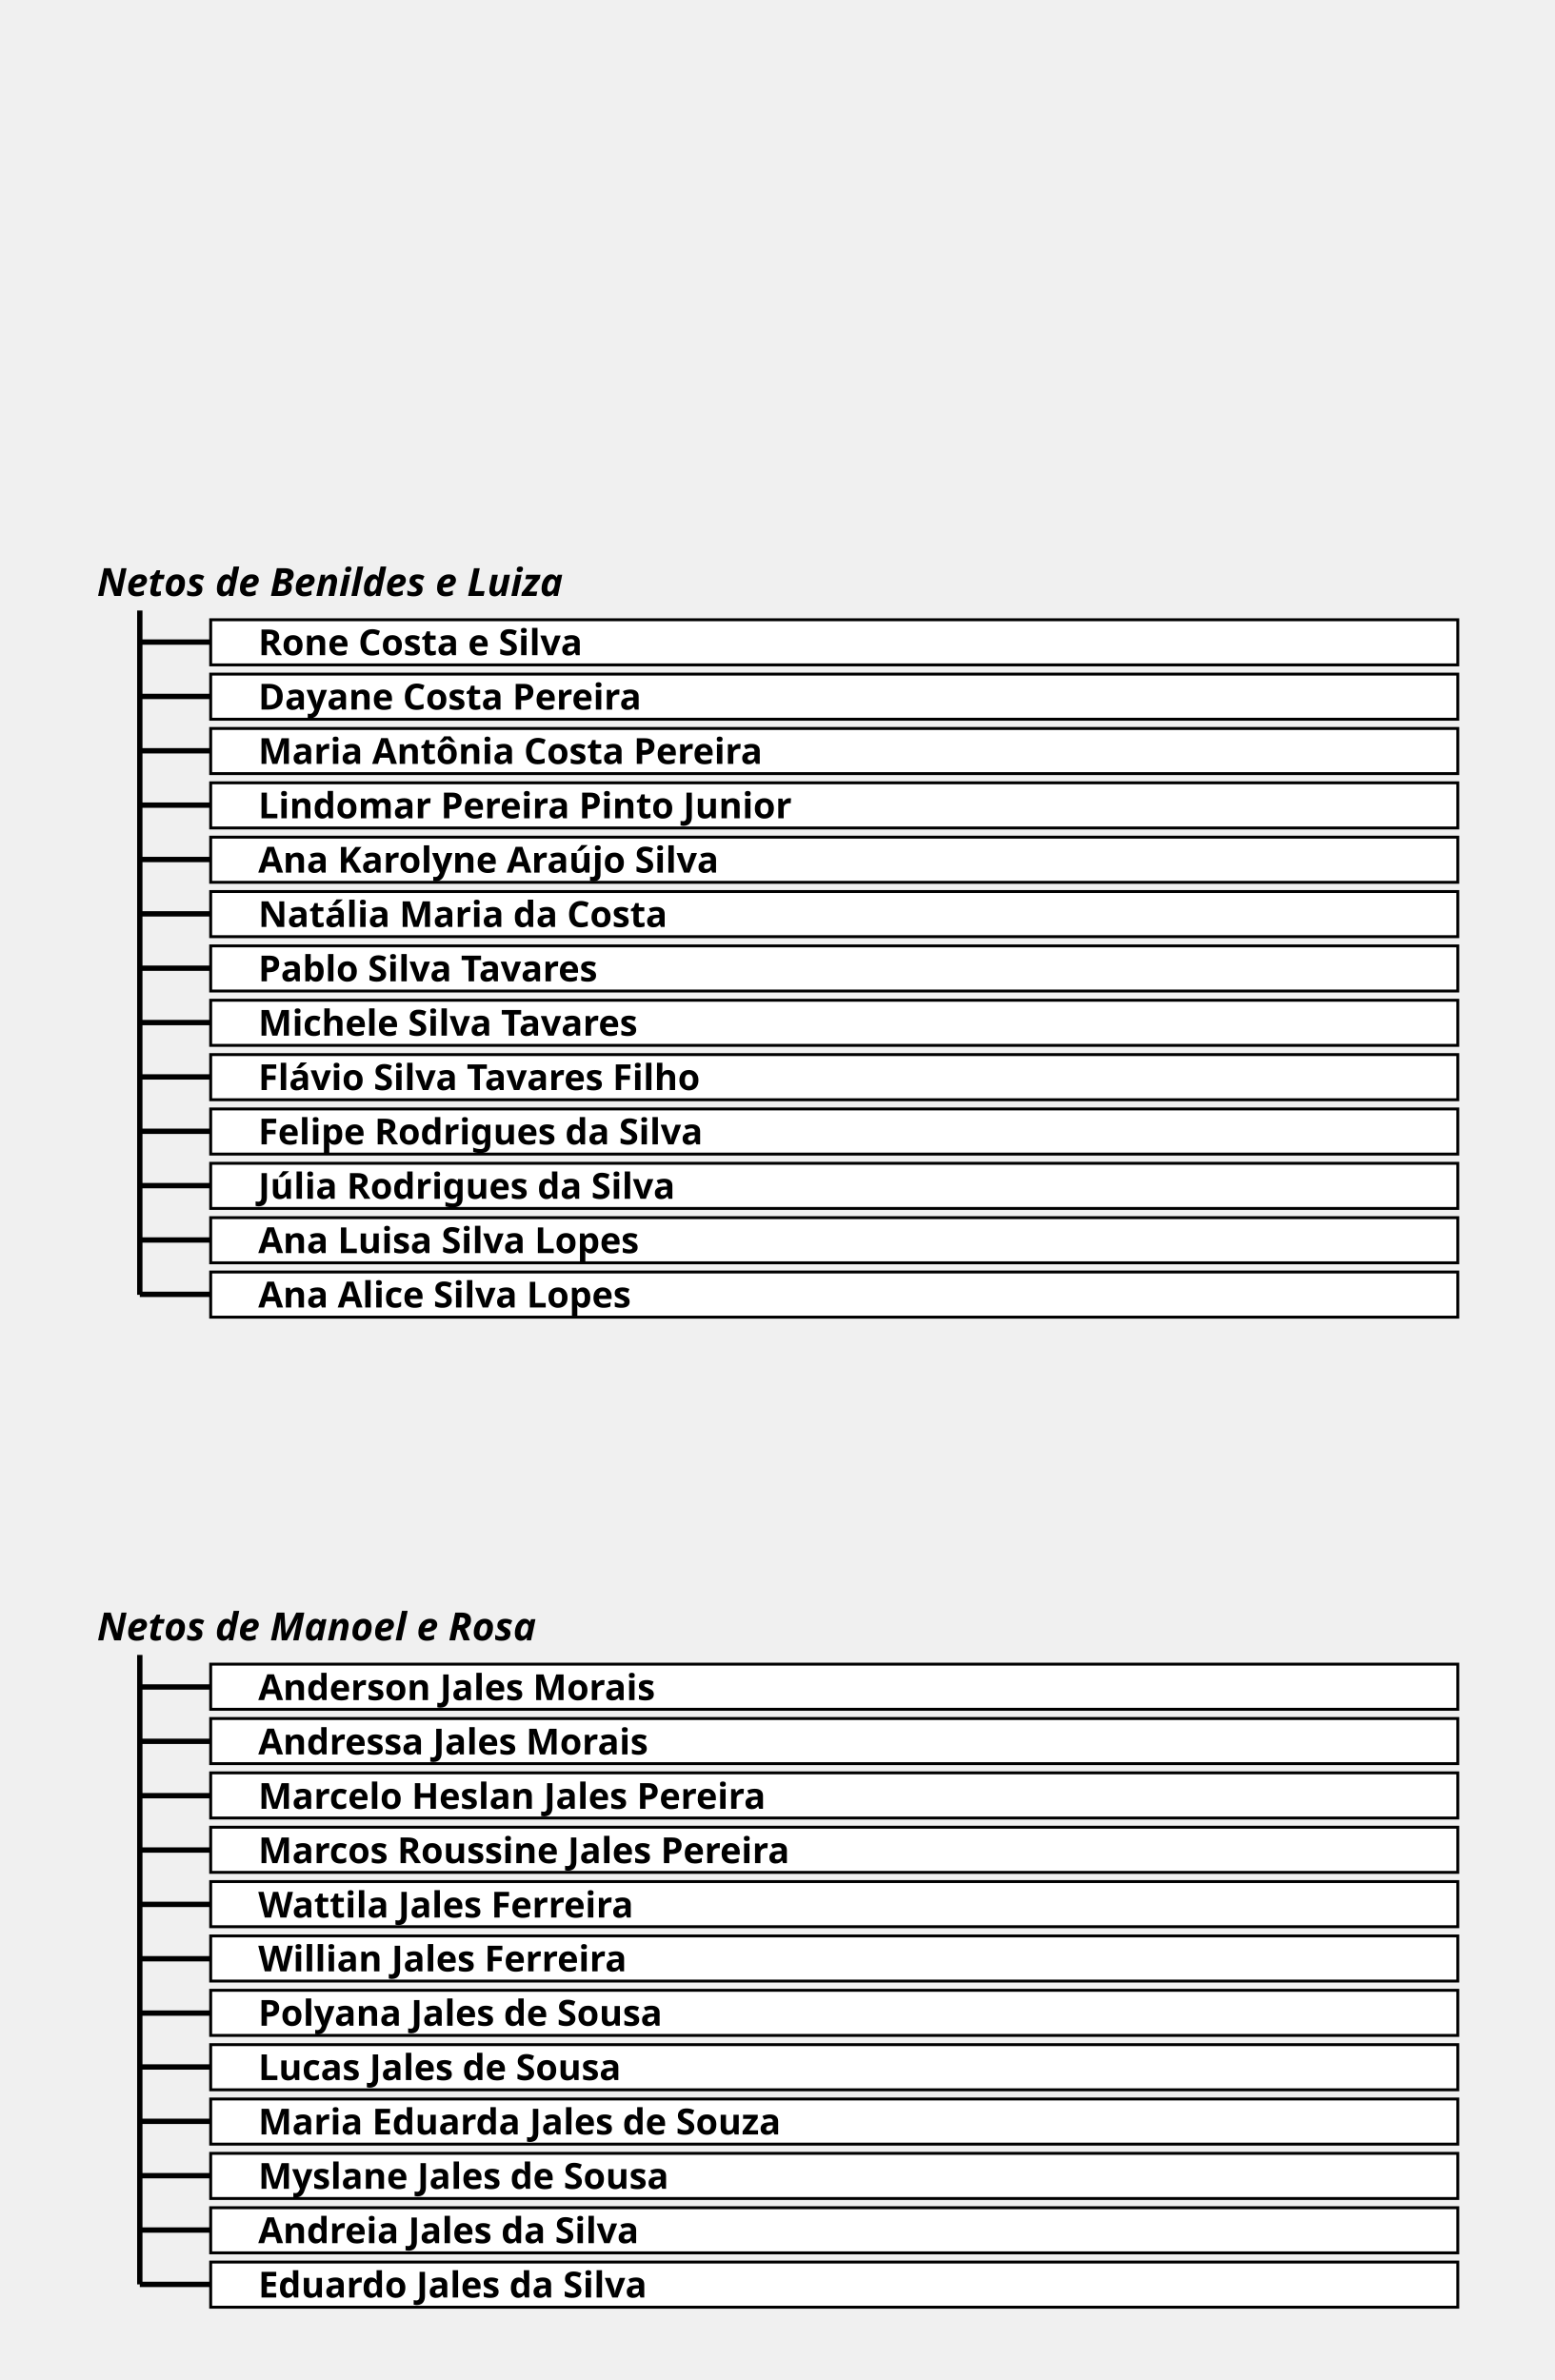
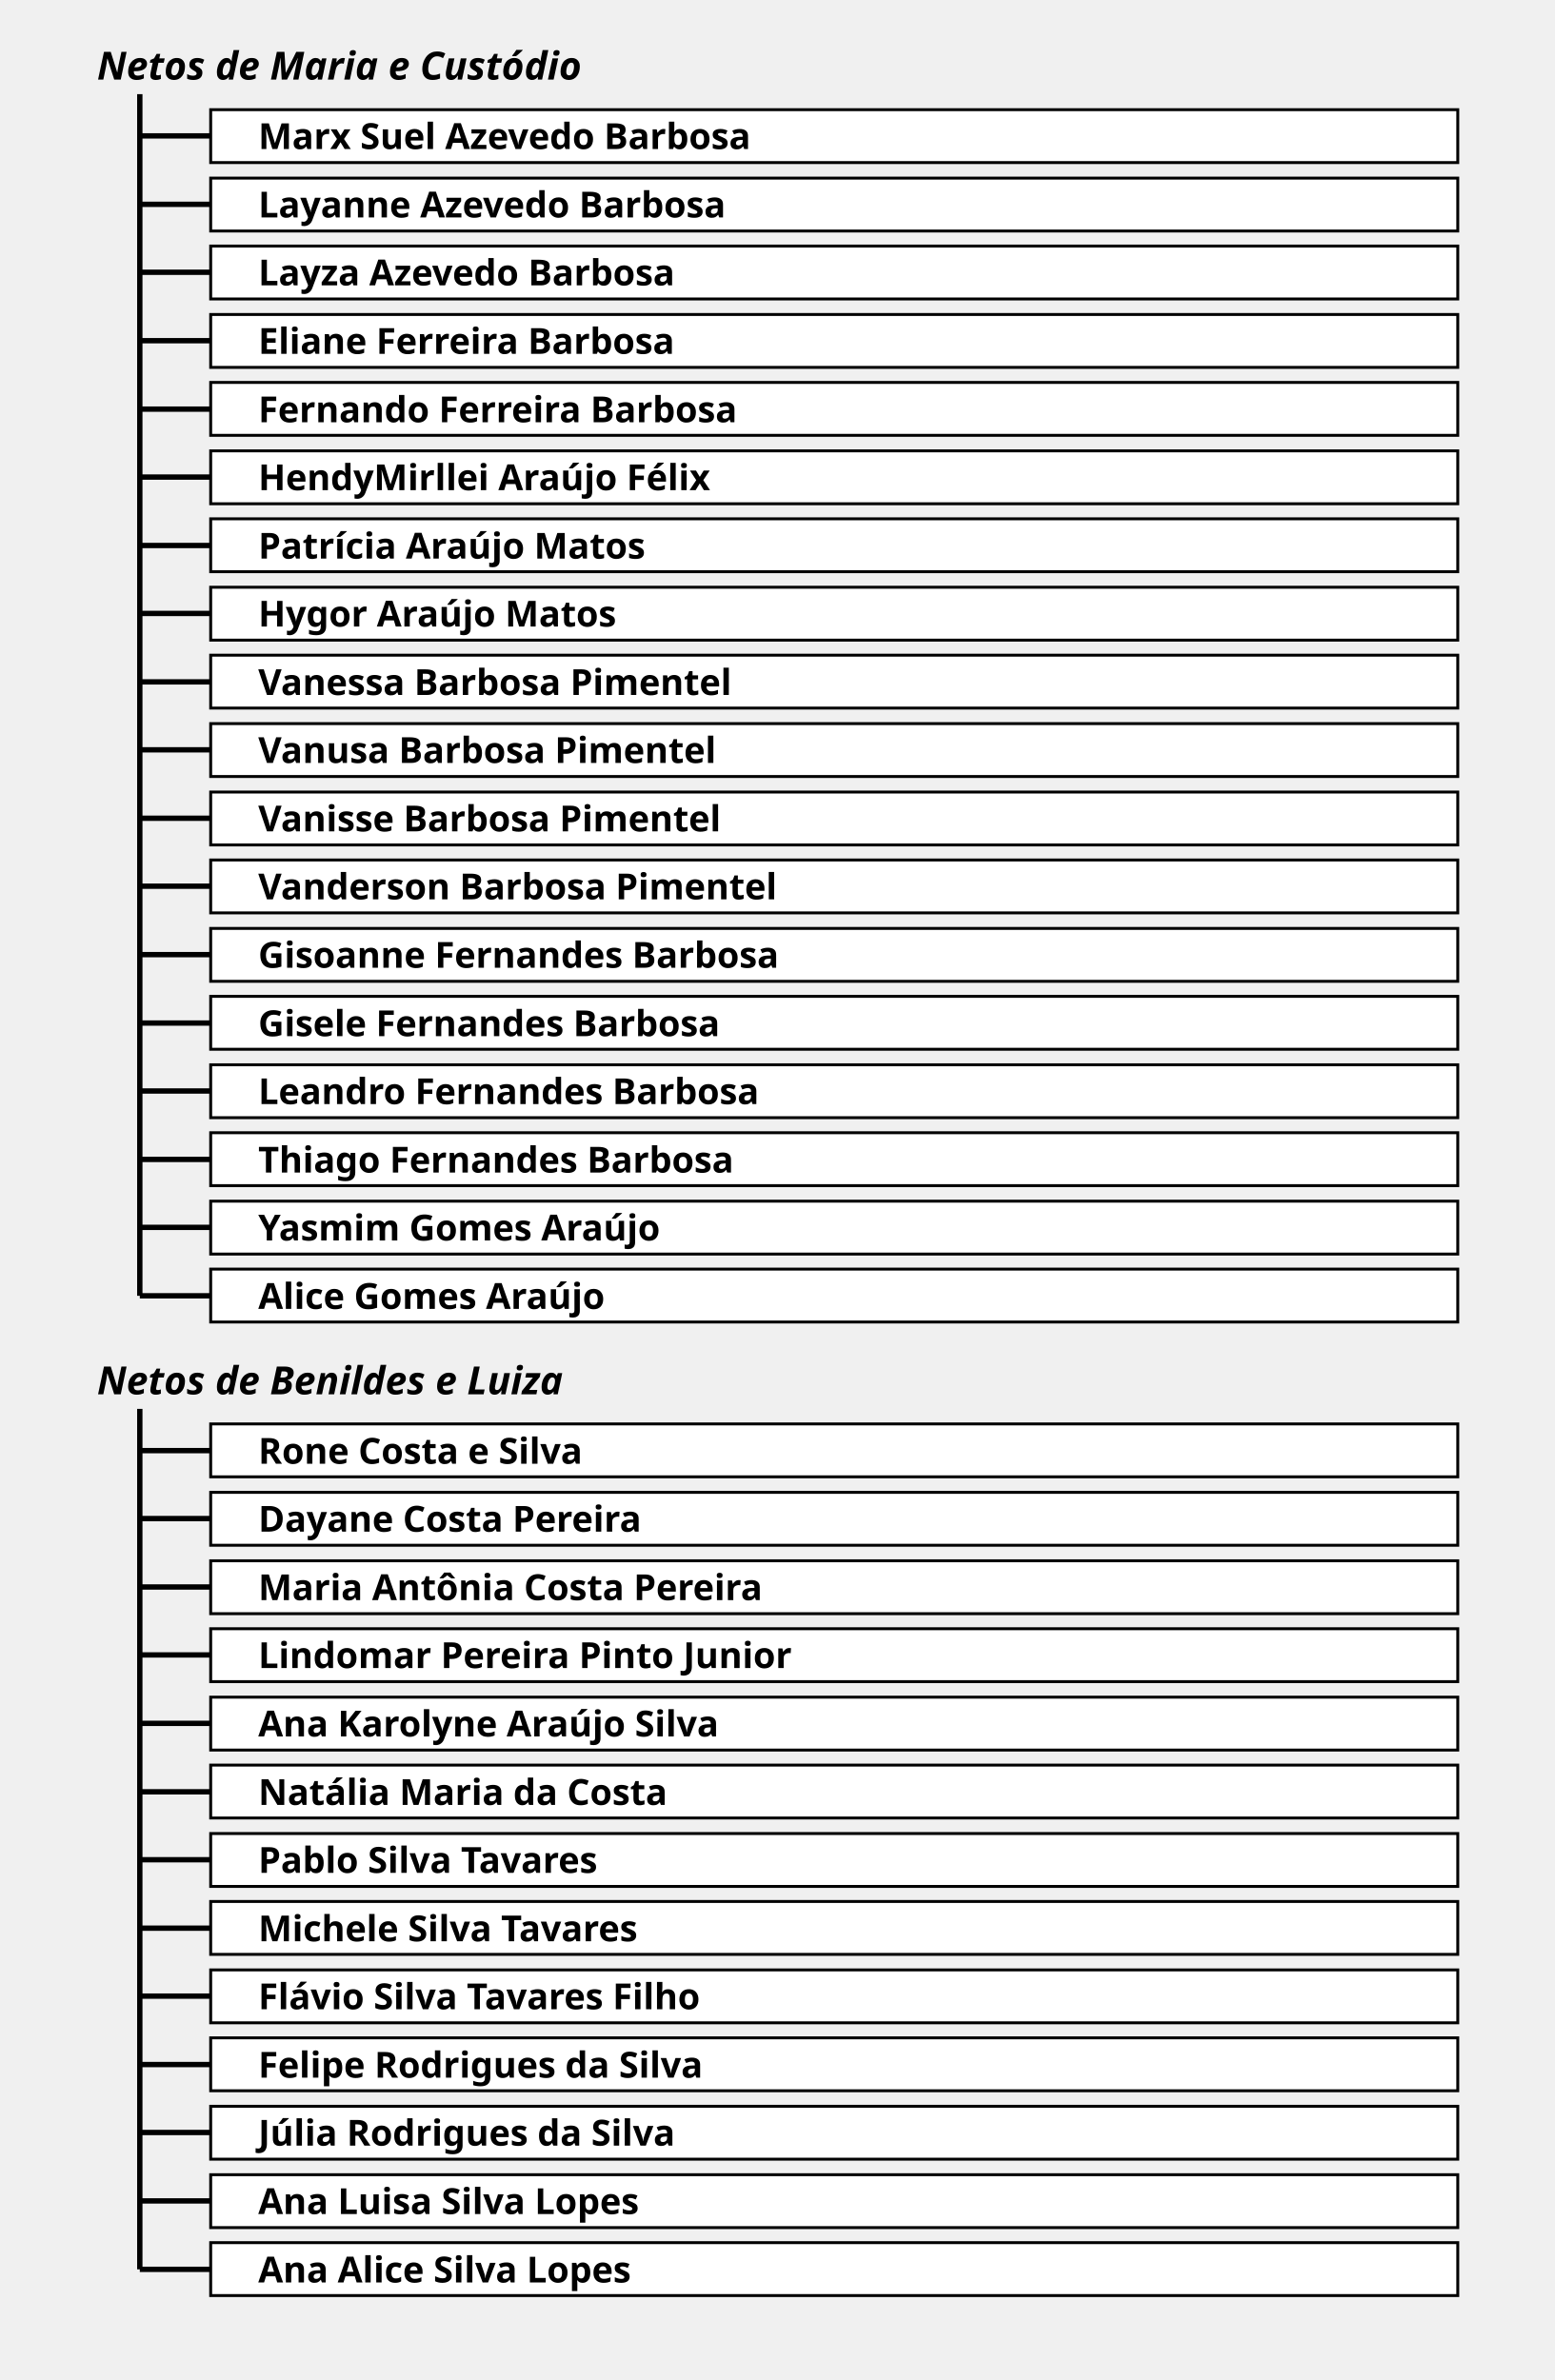
<svg xmlns="http://www.w3.org/2000/svg" id="Layer_1" version="1.1" viewBox="0 0 320.3 490.4">
  <defs>
    <style>
      .cb  { font-family: AGaramondPro-Bold, "Adobe Garamond Pro"; font-size: 7.6px; font-weight: 700; }
      .hdr { font-family: AGaramondPro-Italic, "Adobe Garamond Pro"; font-size: 8px; font-style: italic; font-weight: 700; }
      .sec { font-family: AGaramondPro-Bold, "Adobe Garamond Pro"; font-size: 9.8px; font-weight: 700; }
      .ttl { font-family: AGaramondPro-Bold, "Adobe Garamond Pro"; font-size: 11.5px; font-weight: 700; }
      .nm1 { font-family: AGaramondPro-Bold, "Adobe Garamond Pro"; font-size: 6.8px; font-weight: 700; }
      .sp1 { font-family: AGaramondPro-BoldItalic, "Adobe Garamond Pro"; font-size: 6.8px; font-style: italic; font-weight: 700; }
      .cap1 { font-family: AGaramondPro-Italic, "Adobe Garamond Pro"; font-size: 5.6px; font-style: italic; }
      .nm { font-family: AGaramondPro-Bold, "Adobe Garamond Pro"; font-size: 7.4px; font-weight: 700; }
      .sp { font-family: AGaramondPro-BoldItalic, "Adobe Garamond Pro"; font-size: 7.4px; font-style: italic; font-weight: 700; }
      .box { fill: #fff; stroke: #000; stroke-width: .6px; stroke-miterlimit: 11.3; }
      .ln { fill: none; stroke: #000; stroke-width: 1.1px; stroke-miterlimit: 11.3; }
      .pbox { fill: none; stroke: #000; stroke-width: .5px; stroke-miterlimit: 11.3; }
    </style>
  </defs>
-   <text class="hdr" transform="translate(20 122.8)">
+   <text class="hdr" transform="translate(20 16.4)">
+     <tspan x="0" y="0">Netos de Maria e Custódio</tspan>
+   </text>
+   <path class="ln" d="M28.8,19.4v247.6" />
+   <line class="ln" x1="28.8" y1="28.0" x2="43.4" y2="28.0" />
+   <rect class="box" x="43.4" y="22.6" width="256.9" height="10.9" />
+   <text class="nm" transform="translate(53.2 30.7)">
+     <tspan x="0" y="0">Marx Suel Azevedo Barbosa</tspan>
+   </text>
+   <line class="ln" x1="28.8" y1="42.1" x2="43.4" y2="42.1" />
+   <rect class="box" x="43.4" y="36.7" width="256.9" height="10.9" />
+   <text class="nm" transform="translate(53.2 44.8)">
+     <tspan x="0" y="0">Layanne Azevedo Barbosa</tspan>
+   </text>
+   <line class="ln" x1="28.8" y1="56.1" x2="43.4" y2="56.1" />
+   <rect class="box" x="43.4" y="50.7" width="256.9" height="10.9" />
+   <text class="nm" transform="translate(53.2 58.8)">
+     <tspan x="0" y="0">Layza Azevedo Barbosa</tspan>
+   </text>
+   <line class="ln" x1="28.8" y1="70.2" x2="43.4" y2="70.2" />
+   <rect class="box" x="43.4" y="64.8" width="256.9" height="10.9" />
+   <text class="nm" transform="translate(53.2 72.9)">
+     <tspan x="0" y="0">Eliane Ferreira Barbosa</tspan>
+   </text>
+   <line class="ln" x1="28.8" y1="84.3" x2="43.4" y2="84.3" />
+   <rect class="box" x="43.4" y="78.8" width="256.9" height="10.9" />
+   <text class="nm" transform="translate(53.2 87.0)">
+     <tspan x="0" y="0">Fernando Ferreira Barbosa</tspan>
+   </text>
+   <line class="ln" x1="28.8" y1="98.3" x2="43.4" y2="98.3" />
+   <rect class="box" x="43.4" y="92.9" width="256.9" height="10.9" />
+   <text class="nm" transform="translate(53.2 101.0)">
+     <tspan x="0" y="0">HendyMirllei Araújo Félix</tspan>
+   </text>
+   <line class="ln" x1="28.8" y1="112.4" x2="43.4" y2="112.4" />
+   <rect class="box" x="43.4" y="106.9" width="256.9" height="10.9" />
+   <text class="nm" transform="translate(53.2 115.1)">
+     <tspan x="0" y="0">Patrícia Araújo Matos</tspan>
+   </text>
+   <line class="ln" x1="28.8" y1="126.4" x2="43.4" y2="126.4" />
+   <rect class="box" x="43.4" y="121.0" width="256.9" height="10.9" />
+   <text class="nm" transform="translate(53.2 129.1)">
+     <tspan x="0" y="0">Hygor Araújo Matos</tspan>
+   </text>
+   <line class="ln" x1="28.8" y1="140.5" x2="43.4" y2="140.5" />
+   <rect class="box" x="43.4" y="135.0" width="256.9" height="10.9" />
+   <text class="nm" transform="translate(53.2 143.2)">
+     <tspan x="0" y="0">Vanessa Barbosa Pimentel</tspan>
+   </text>
+   <line class="ln" x1="28.8" y1="154.5" x2="43.4" y2="154.5" />
+   <rect class="box" x="43.4" y="149.1" width="256.9" height="10.9" />
+   <text class="nm" transform="translate(53.2 157.2)">
+     <tspan x="0" y="0">Vanusa Barbosa Pimentel</tspan>
+   </text>
+   <line class="ln" x1="28.8" y1="168.6" x2="43.4" y2="168.6" />
+   <rect class="box" x="43.4" y="163.2" width="256.9" height="10.9" />
+   <text class="nm" transform="translate(53.2 171.3)">
+     <tspan x="0" y="0">Vanisse Barbosa Pimentel</tspan>
+   </text>
+   <line class="ln" x1="28.8" y1="182.6" x2="43.4" y2="182.6" />
+   <rect class="box" x="43.4" y="177.2" width="256.9" height="10.9" />
+   <text class="nm" transform="translate(53.2 185.3)">
+     <tspan x="0" y="0">Vanderson Barbosa Pimentel</tspan>
+   </text>
+   <line class="ln" x1="28.8" y1="196.7" x2="43.4" y2="196.7" />
+   <rect class="box" x="43.4" y="191.3" width="256.9" height="10.9" />
+   <text class="nm" transform="translate(53.2 199.4)">
+     <tspan x="0" y="0">Gisoanne Fernandes Barbosa</tspan>
+   </text>
+   <line class="ln" x1="28.8" y1="210.8" x2="43.4" y2="210.8" />
+   <rect class="box" x="43.4" y="205.3" width="256.9" height="10.9" />
+   <text class="nm" transform="translate(53.2 213.5)">
+     <tspan x="0" y="0">Gisele Fernandes Barbosa</tspan>
+   </text>
+   <line class="ln" x1="28.8" y1="224.8" x2="43.4" y2="224.8" />
+   <rect class="box" x="43.4" y="219.4" width="256.9" height="10.9" />
+   <text class="nm" transform="translate(53.2 227.5)">
+     <tspan x="0" y="0">Leandro Fernandes Barbosa</tspan>
+   </text>
+   <line class="ln" x1="28.8" y1="238.9" x2="43.4" y2="238.9" />
+   <rect class="box" x="43.4" y="233.4" width="256.9" height="10.9" />
+   <text class="nm" transform="translate(53.2 241.6)">
+     <tspan x="0" y="0">Thiago Fernandes Barbosa</tspan>
+   </text>
+   <line class="ln" x1="28.8" y1="252.9" x2="43.4" y2="252.9" />
+   <rect class="box" x="43.4" y="247.5" width="256.9" height="10.9" />
+   <text class="nm" transform="translate(53.2 255.6)">
+     <tspan x="0" y="0">Yasmim Gomes Araújo</tspan>
+   </text>
+   <line class="ln" x1="28.8" y1="267.0" x2="43.4" y2="267.0" />
+   <rect class="box" x="43.4" y="261.5" width="256.9" height="10.9" />
+   <text class="nm" transform="translate(53.2 269.7)">
+     <tspan x="0" y="0">Alice Gomes Araújo</tspan>
+   </text>
+   <text class="hdr" transform="translate(20 287.3)">
    <tspan x="0" y="0">Netos de Benildes e Luiza</tspan>
  </text>
-   <path class="ln" d="M28.8,125.8v141.0" />
-   <line class="ln" x1="28.8" y1="132.3" x2="43.4" y2="132.3" />
-   <rect class="box" x="43.4" y="127.7" width="256.9" height="9.3" />
-   <text class="nm" transform="translate(53.2 135.0)">
+   <path class="ln" d="M28.8,290.3v177.3" />
+   <line class="ln" x1="28.8" y1="298.9" x2="43.4" y2="298.9" />
+   <rect class="box" x="43.4" y="293.4" width="256.9" height="10.9" />
+   <text class="nm" transform="translate(53.2 301.6)">
    <tspan x="0" y="0">Rone Costa e Silva</tspan>
  </text>
-   <line class="ln" x1="28.8" y1="143.5" x2="43.4" y2="143.5" />
-   <rect class="box" x="43.4" y="138.9" width="256.9" height="9.3" />
-   <text class="nm" transform="translate(53.2 146.2)">
+   <line class="ln" x1="28.8" y1="312.9" x2="43.4" y2="312.9" />
+   <rect class="box" x="43.4" y="307.5" width="256.9" height="10.9" />
+   <text class="nm" transform="translate(53.2 315.6)">
    <tspan x="0" y="0">Dayane Costa Pereira</tspan>
  </text>
-   <line class="ln" x1="28.8" y1="154.7" x2="43.4" y2="154.7" />
-   <rect class="box" x="43.4" y="150.1" width="256.9" height="9.3" />
-   <text class="nm" transform="translate(53.2 157.4)">
+   <line class="ln" x1="28.8" y1="327.0" x2="43.4" y2="327.0" />
+   <rect class="box" x="43.4" y="321.6" width="256.9" height="10.9" />
+   <text class="nm" transform="translate(53.2 329.7)">
    <tspan x="0" y="0">Maria Antônia Costa Pereira</tspan>
  </text>
-   <line class="ln" x1="28.8" y1="165.9" x2="43.4" y2="165.9" />
-   <rect class="box" x="43.4" y="161.3" width="256.9" height="9.3" />
-   <text class="nm" transform="translate(53.2 168.6)">
+   <line class="ln" x1="28.8" y1="341.0" x2="43.4" y2="341.0" />
+   <rect class="box" x="43.4" y="335.6" width="256.9" height="10.9" />
+   <text class="nm" transform="translate(53.2 343.7)">
    <tspan x="0" y="0">Lindomar Pereira Pinto Junior</tspan>
  </text>
-   <line class="ln" x1="28.8" y1="177.1" x2="43.4" y2="177.1" />
-   <rect class="box" x="43.4" y="172.5" width="256.9" height="9.3" />
-   <text class="nm" transform="translate(53.2 179.8)">
+   <line class="ln" x1="28.8" y1="355.1" x2="43.4" y2="355.1" />
+   <rect class="box" x="43.4" y="349.7" width="256.9" height="10.9" />
+   <text class="nm" transform="translate(53.2 357.8)">
    <tspan x="0" y="0">Ana Karolyne Araújo Silva</tspan>
  </text>
-   <line class="ln" x1="28.8" y1="188.3" x2="43.4" y2="188.3" />
-   <rect class="box" x="43.4" y="183.7" width="256.9" height="9.3" />
-   <text class="nm" transform="translate(53.2 191.0)">
+   <line class="ln" x1="28.8" y1="369.2" x2="43.4" y2="369.2" />
+   <rect class="box" x="43.4" y="363.7" width="256.9" height="10.9" />
+   <text class="nm" transform="translate(53.2 371.9)">
    <tspan x="0" y="0">Natália Maria da Costa</tspan>
  </text>
-   <line class="ln" x1="28.8" y1="199.5" x2="43.4" y2="199.5" />
-   <rect class="box" x="43.4" y="194.9" width="256.9" height="9.3" />
-   <text class="nm" transform="translate(53.2 202.2)">
+   <line class="ln" x1="28.8" y1="383.2" x2="43.4" y2="383.2" />
+   <rect class="box" x="43.4" y="377.8" width="256.9" height="10.9" />
+   <text class="nm" transform="translate(53.2 385.9)">
    <tspan x="0" y="0">Pablo Silva Tavares</tspan>
  </text>
-   <line class="ln" x1="28.8" y1="210.7" x2="43.4" y2="210.7" />
-   <rect class="box" x="43.4" y="206.1" width="256.9" height="9.3" />
-   <text class="nm" transform="translate(53.2 213.4)">
+   <line class="ln" x1="28.8" y1="397.3" x2="43.4" y2="397.3" />
+   <rect class="box" x="43.4" y="391.8" width="256.9" height="10.9" />
+   <text class="nm" transform="translate(53.2 400.0)">
    <tspan x="0" y="0">Michele Silva Tavares</tspan>
  </text>
-   <line class="ln" x1="28.8" y1="221.9" x2="43.4" y2="221.9" />
-   <rect class="box" x="43.4" y="217.3" width="256.9" height="9.3" />
-   <text class="nm" transform="translate(53.2 224.6)">
+   <line class="ln" x1="28.8" y1="411.3" x2="43.4" y2="411.3" />
+   <rect class="box" x="43.4" y="405.9" width="256.9" height="10.9" />
+   <text class="nm" transform="translate(53.2 414.0)">
    <tspan x="0" y="0">Flávio Silva Tavares Filho</tspan>
  </text>
-   <line class="ln" x1="28.8" y1="233.1" x2="43.4" y2="233.1" />
-   <rect class="box" x="43.4" y="228.5" width="256.9" height="9.3" />
-   <text class="nm" transform="translate(53.2 235.8)">
+   <line class="ln" x1="28.8" y1="425.4" x2="43.4" y2="425.4" />
+   <rect class="box" x="43.4" y="419.9" width="256.9" height="10.9" />
+   <text class="nm" transform="translate(53.2 428.1)">
    <tspan x="0" y="0">Felipe Rodrigues da Silva</tspan>
  </text>
-   <line class="ln" x1="28.8" y1="244.3" x2="43.4" y2="244.3" />
-   <rect class="box" x="43.4" y="239.7" width="256.9" height="9.3" />
-   <text class="nm" transform="translate(53.2 247.0)">
+   <line class="ln" x1="28.8" y1="439.4" x2="43.4" y2="439.4" />
+   <rect class="box" x="43.4" y="434.0" width="256.9" height="10.9" />
+   <text class="nm" transform="translate(53.2 442.1)">
    <tspan x="0" y="0">Júlia Rodrigues da Silva</tspan>
  </text>
-   <line class="ln" x1="28.8" y1="255.5" x2="43.4" y2="255.5" />
-   <rect class="box" x="43.4" y="250.9" width="256.9" height="9.3" />
-   <text class="nm" transform="translate(53.2 258.2)">
+   <line class="ln" x1="28.8" y1="453.5" x2="43.4" y2="453.5" />
+   <rect class="box" x="43.4" y="448.1" width="256.9" height="10.9" />
+   <text class="nm" transform="translate(53.2 456.2)">
    <tspan x="0" y="0">Ana Luisa Silva Lopes</tspan>
  </text>
-   <line class="ln" x1="28.8" y1="266.7" x2="43.4" y2="266.7" />
-   <rect class="box" x="43.4" y="262.1" width="256.9" height="9.3" />
-   <text class="nm" transform="translate(53.2 269.4)">
+   <line class="ln" x1="28.8" y1="467.6" x2="43.4" y2="467.6" />
+   <rect class="box" x="43.4" y="462.1" width="256.9" height="10.9" />
+   <text class="nm" transform="translate(53.2 470.3)">
    <tspan x="0" y="0">Ana Alice Silva Lopes</tspan>
  </text>
-   <text class="hdr" transform="translate(20 338.0)">
-     <tspan x="0" y="0">Netos de Manoel e Rosa</tspan>
-   </text>
-   <path class="ln" d="M28.8,341.0v129.7" />
-   <line class="ln" x1="28.8" y1="347.6" x2="43.4" y2="347.6" />
-   <rect class="box" x="43.4" y="342.9" width="256.9" height="9.3" />
-   <text class="nm" transform="translate(53.2 350.3)">
-     <tspan x="0" y="0">Anderson Jales Morais</tspan>
-   </text>
-   <line class="ln" x1="28.8" y1="358.8" x2="43.4" y2="358.8" />
-   <rect class="box" x="43.4" y="354.1" width="256.9" height="9.3" />
-   <text class="nm" transform="translate(53.2 361.5)">
-     <tspan x="0" y="0">Andressa Jales Morais</tspan>
-   </text>
-   <line class="ln" x1="28.8" y1="370.0" x2="43.4" y2="370.0" />
-   <rect class="box" x="43.4" y="365.3" width="256.9" height="9.3" />
-   <text class="nm" transform="translate(53.2 372.7)">
-     <tspan x="0" y="0">Marcelo Heslan Jales Pereira</tspan>
-   </text>
-   <line class="ln" x1="28.8" y1="381.2" x2="43.4" y2="381.2" />
-   <rect class="box" x="43.4" y="376.5" width="256.9" height="9.3" />
-   <text class="nm" transform="translate(53.2 383.9)">
-     <tspan x="0" y="0">Marcos Roussine Jales Pereira</tspan>
-   </text>
-   <line class="ln" x1="28.8" y1="392.4" x2="43.4" y2="392.4" />
-   <rect class="box" x="43.4" y="387.7" width="256.9" height="9.3" />
-   <text class="nm" transform="translate(53.2 395.1)">
-     <tspan x="0" y="0">Wattila Jales Ferreira</tspan>
-   </text>
-   <line class="ln" x1="28.8" y1="403.6" x2="43.4" y2="403.6" />
-   <rect class="box" x="43.4" y="398.9" width="256.9" height="9.3" />
-   <text class="nm" transform="translate(53.2 406.2)">
-     <tspan x="0" y="0">Willian Jales Ferreira</tspan>
-   </text>
-   <line class="ln" x1="28.8" y1="414.8" x2="43.4" y2="414.8" />
-   <rect class="box" x="43.4" y="410.1" width="256.9" height="9.3" />
-   <text class="nm" transform="translate(53.2 417.4)">
-     <tspan x="0" y="0">Polyana Jales de Sousa</tspan>
-   </text>
-   <line class="ln" x1="28.8" y1="425.9" x2="43.4" y2="425.9" />
-   <rect class="box" x="43.4" y="421.3" width="256.9" height="9.3" />
-   <text class="nm" transform="translate(53.2 428.6)">
-     <tspan x="0" y="0">Lucas Jales de Sousa</tspan>
-   </text>
-   <line class="ln" x1="28.8" y1="437.1" x2="43.4" y2="437.1" />
-   <rect class="box" x="43.4" y="432.5" width="256.9" height="9.3" />
-   <text class="nm" transform="translate(53.2 439.8)">
-     <tspan x="0" y="0">Maria Eduarda Jales de Souza</tspan>
-   </text>
-   <line class="ln" x1="28.8" y1="448.3" x2="43.4" y2="448.3" />
-   <rect class="box" x="43.4" y="443.7" width="256.9" height="9.3" />
-   <text class="nm" transform="translate(53.2 451.0)">
-     <tspan x="0" y="0">Myslane Jales de Sousa</tspan>
-   </text>
-   <line class="ln" x1="28.8" y1="459.5" x2="43.4" y2="459.5" />
-   <rect class="box" x="43.4" y="454.9" width="256.9" height="9.3" />
-   <text class="nm" transform="translate(53.2 462.2)">
-     <tspan x="0" y="0">Andreia Jales da Silva</tspan>
-   </text>
-   <line class="ln" x1="28.8" y1="470.7" x2="43.4" y2="470.7" />
-   <rect class="box" x="43.4" y="466.1" width="256.9" height="9.3" />
-   <text class="nm" transform="translate(53.2 473.4)">
-     <tspan x="0" y="0">Eduardo Jales da Silva</tspan>
-   </text>
</svg>
